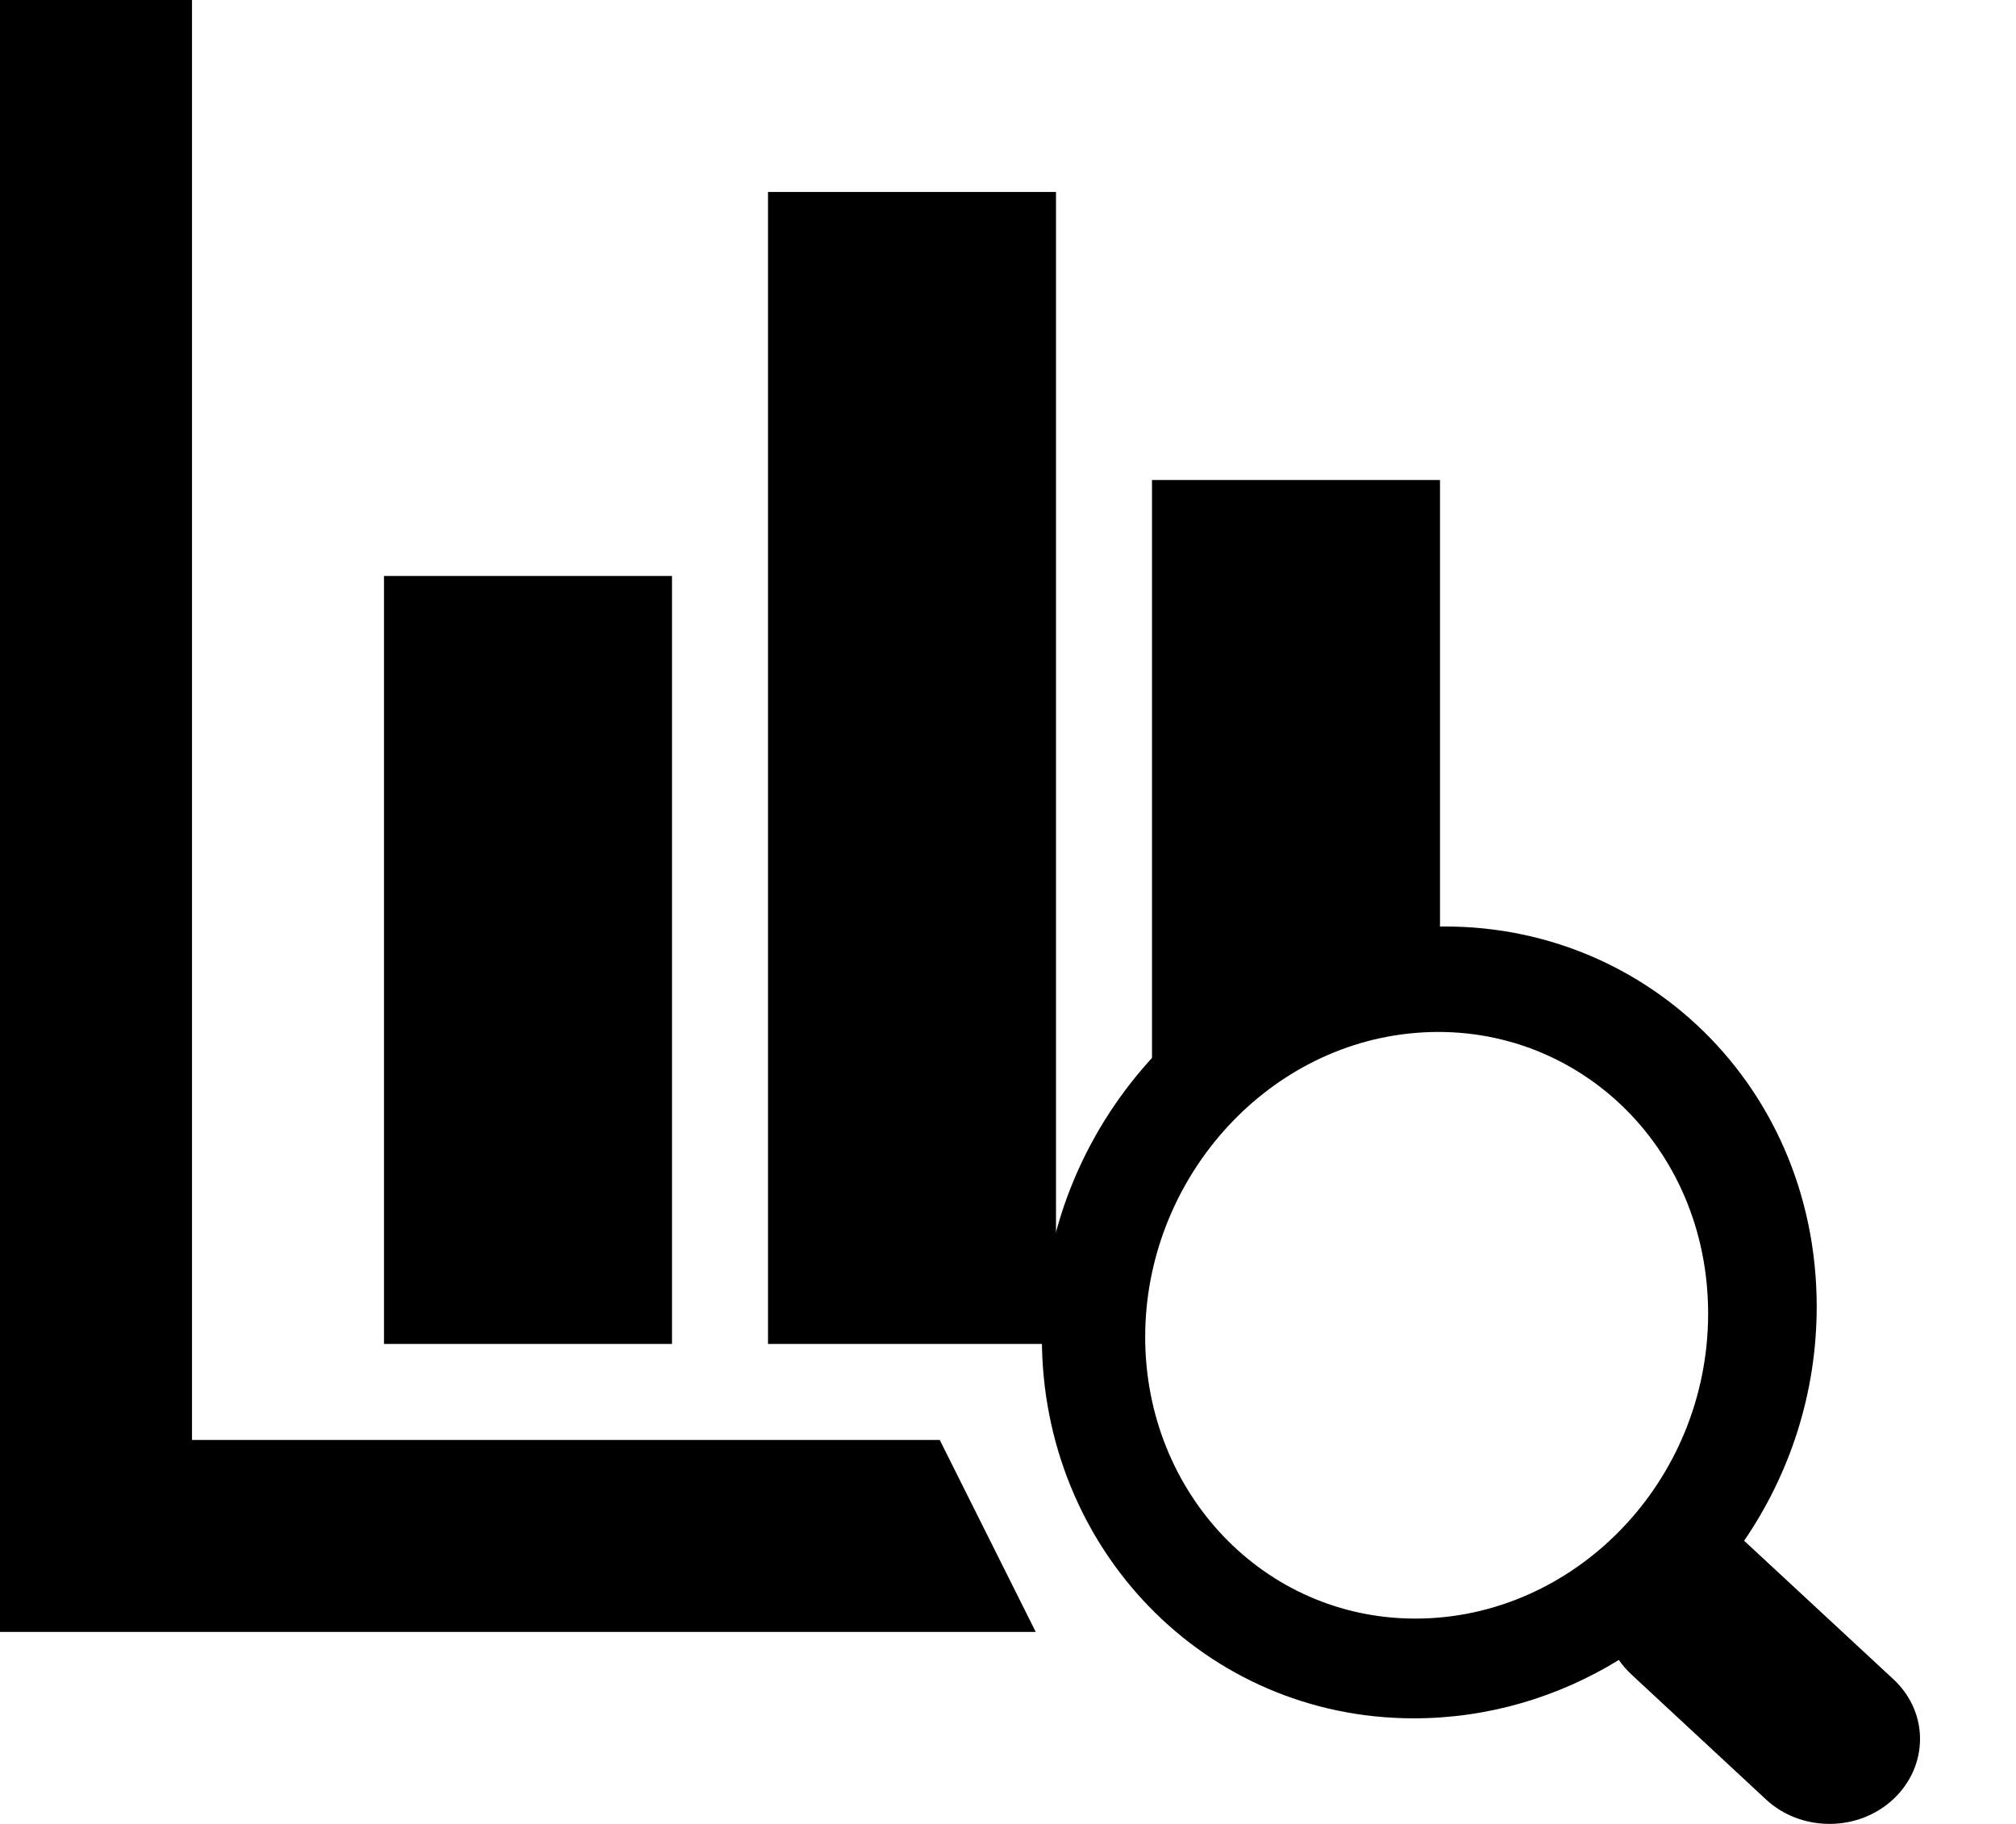
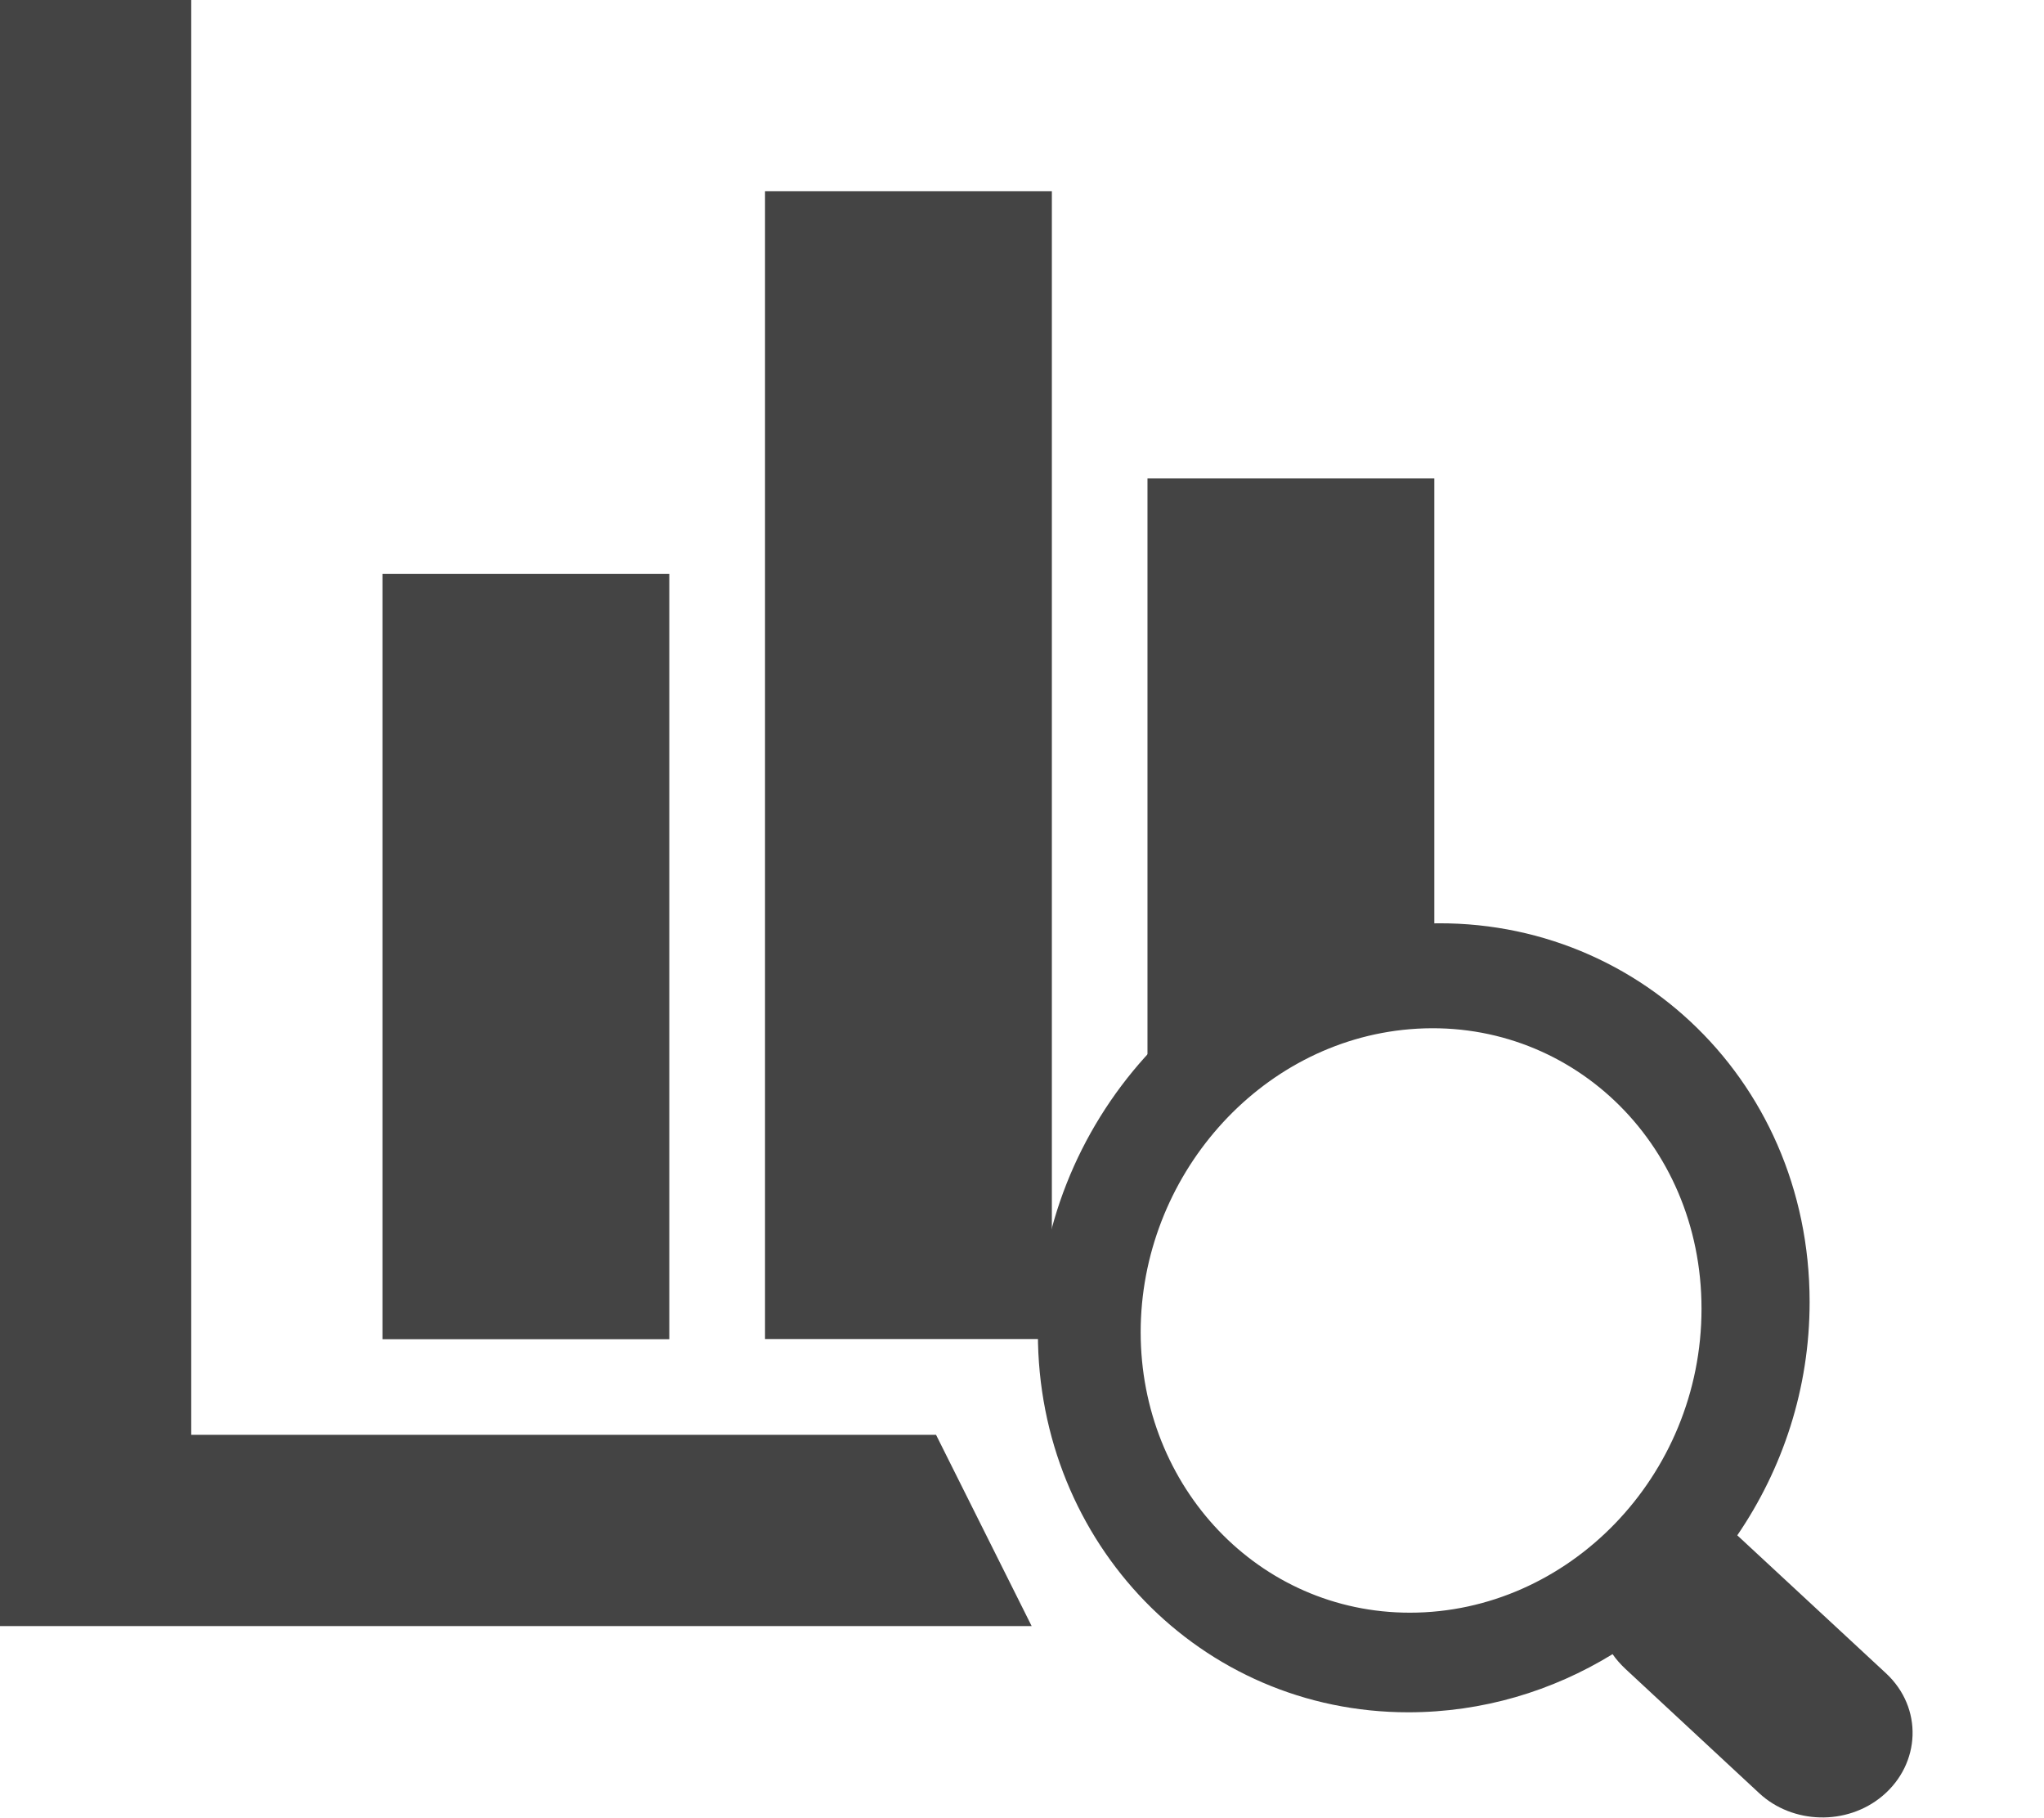
- <svg xmlns="http://www.w3.org/2000/svg" version="1.1" width="21" height="19" viewBox="0 0 21 19">
-   <path d="M4 6v8h3v-8h-3zM12 5v6.925c0.629-1.004 1.731-1.671 2.984-1.671l0.016 0.001v-5.255h-3zM8 2v12h3v-12h-3zM0-1v18h10.789l-1-2h-7.789v-16h-2z" fill="#000000" />
-   <path d="M11.929 13.928c0-1.62 1.233-3.036 2.815-3.168 1.653-0.138 3.049 1.168 3.049 2.923s-1.396 3.178-3.049 3.178c-1.582 0-2.815-1.313-2.815-2.933zM16.863 17.292c0.038 0.056 0.084 0.107 0.134 0.154l1.401 1.301c0.347 0.322 0.914 0.342 1.288 0.027 0.399-0.336 0.426-0.92 0.036-1.282l-1.554-1.442c0.474-0.693 0.756-1.533 0.756-2.439 0-2.369-1.922-4.132-4.197-3.946-2.177 0.178-3.874 2.089-3.874 4.276s1.697 3.959 3.874 3.959c0.774 0 1.506-0.221 2.136-0.608z" fill="#000000" />
+ <svg xmlns="http://www.w3.org/2000/svg" version="1.1" width="18" height="16" viewBox="0 0 18 16">
+   <path d="M3.368 5.053v6.737h2.526v-6.737h-2.526zM10.105 4.211v5.832c0.53-0.845 1.458-1.407 2.513-1.407l0.013 0.001v-4.425h-2.526zM6.737 1.684v10.105h2.526v-10.105h-2.526zM0-0.842v15.158h9.085l-0.842-1.684h-6.559v-13.474h-1.684z" fill="rgb(68, 68, 68)" />
+   <path d="M10.045 11.729c0-1.364 1.038-2.557 2.371-2.668 1.392-0.116 2.568 0.984 2.568 2.461s-1.176 2.676-2.568 2.676c-1.332 0-2.371-1.106-2.371-2.47zM14.2 14.562c0.032 0.047 0.071 0.090 0.113 0.13l1.18 1.096c0.292 0.271 0.77 0.288 1.085 0.023 0.336-0.283 0.359-0.775 0.030-1.080l-1.309-1.214c0.399-0.584 0.637-1.291 0.637-2.054 0-1.995-1.619-3.48-3.534-3.323-1.833 0.15-3.262 1.759-3.262 3.601s1.429 3.334 3.262 3.334c0.652 0 1.268-0.186 1.799-0.512z" fill="rgb(68, 68, 68)" />
</svg>
